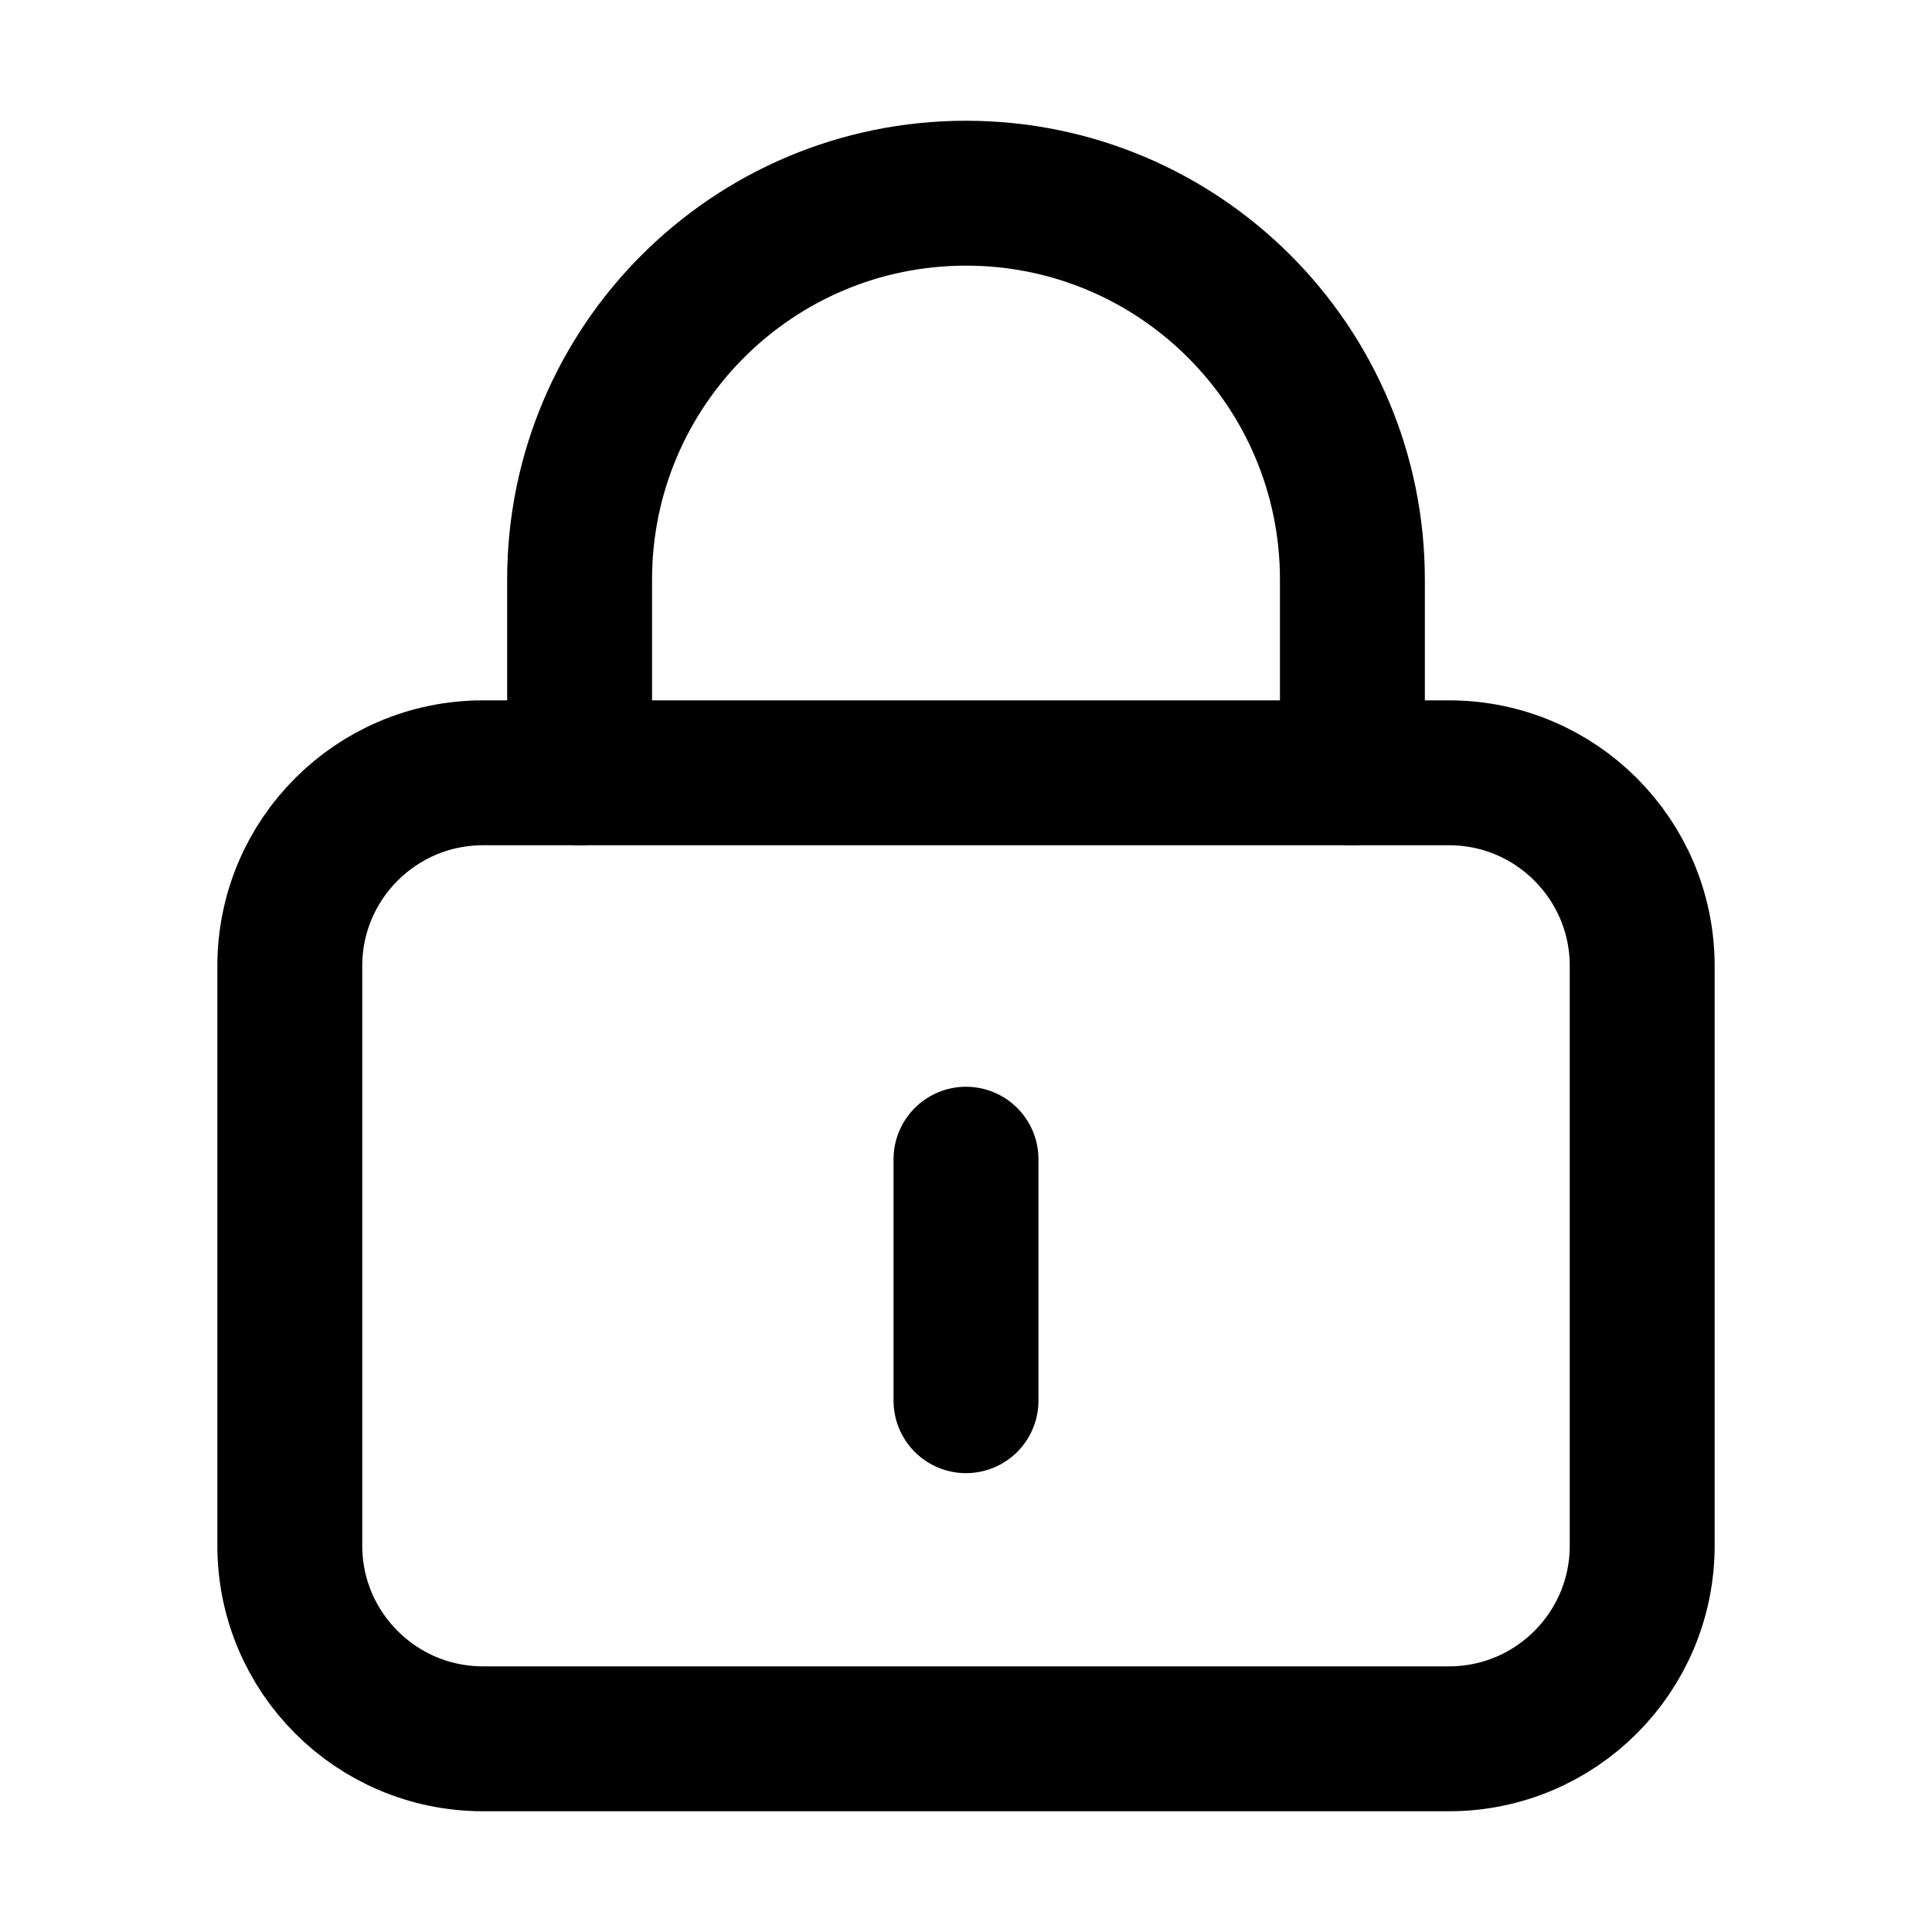
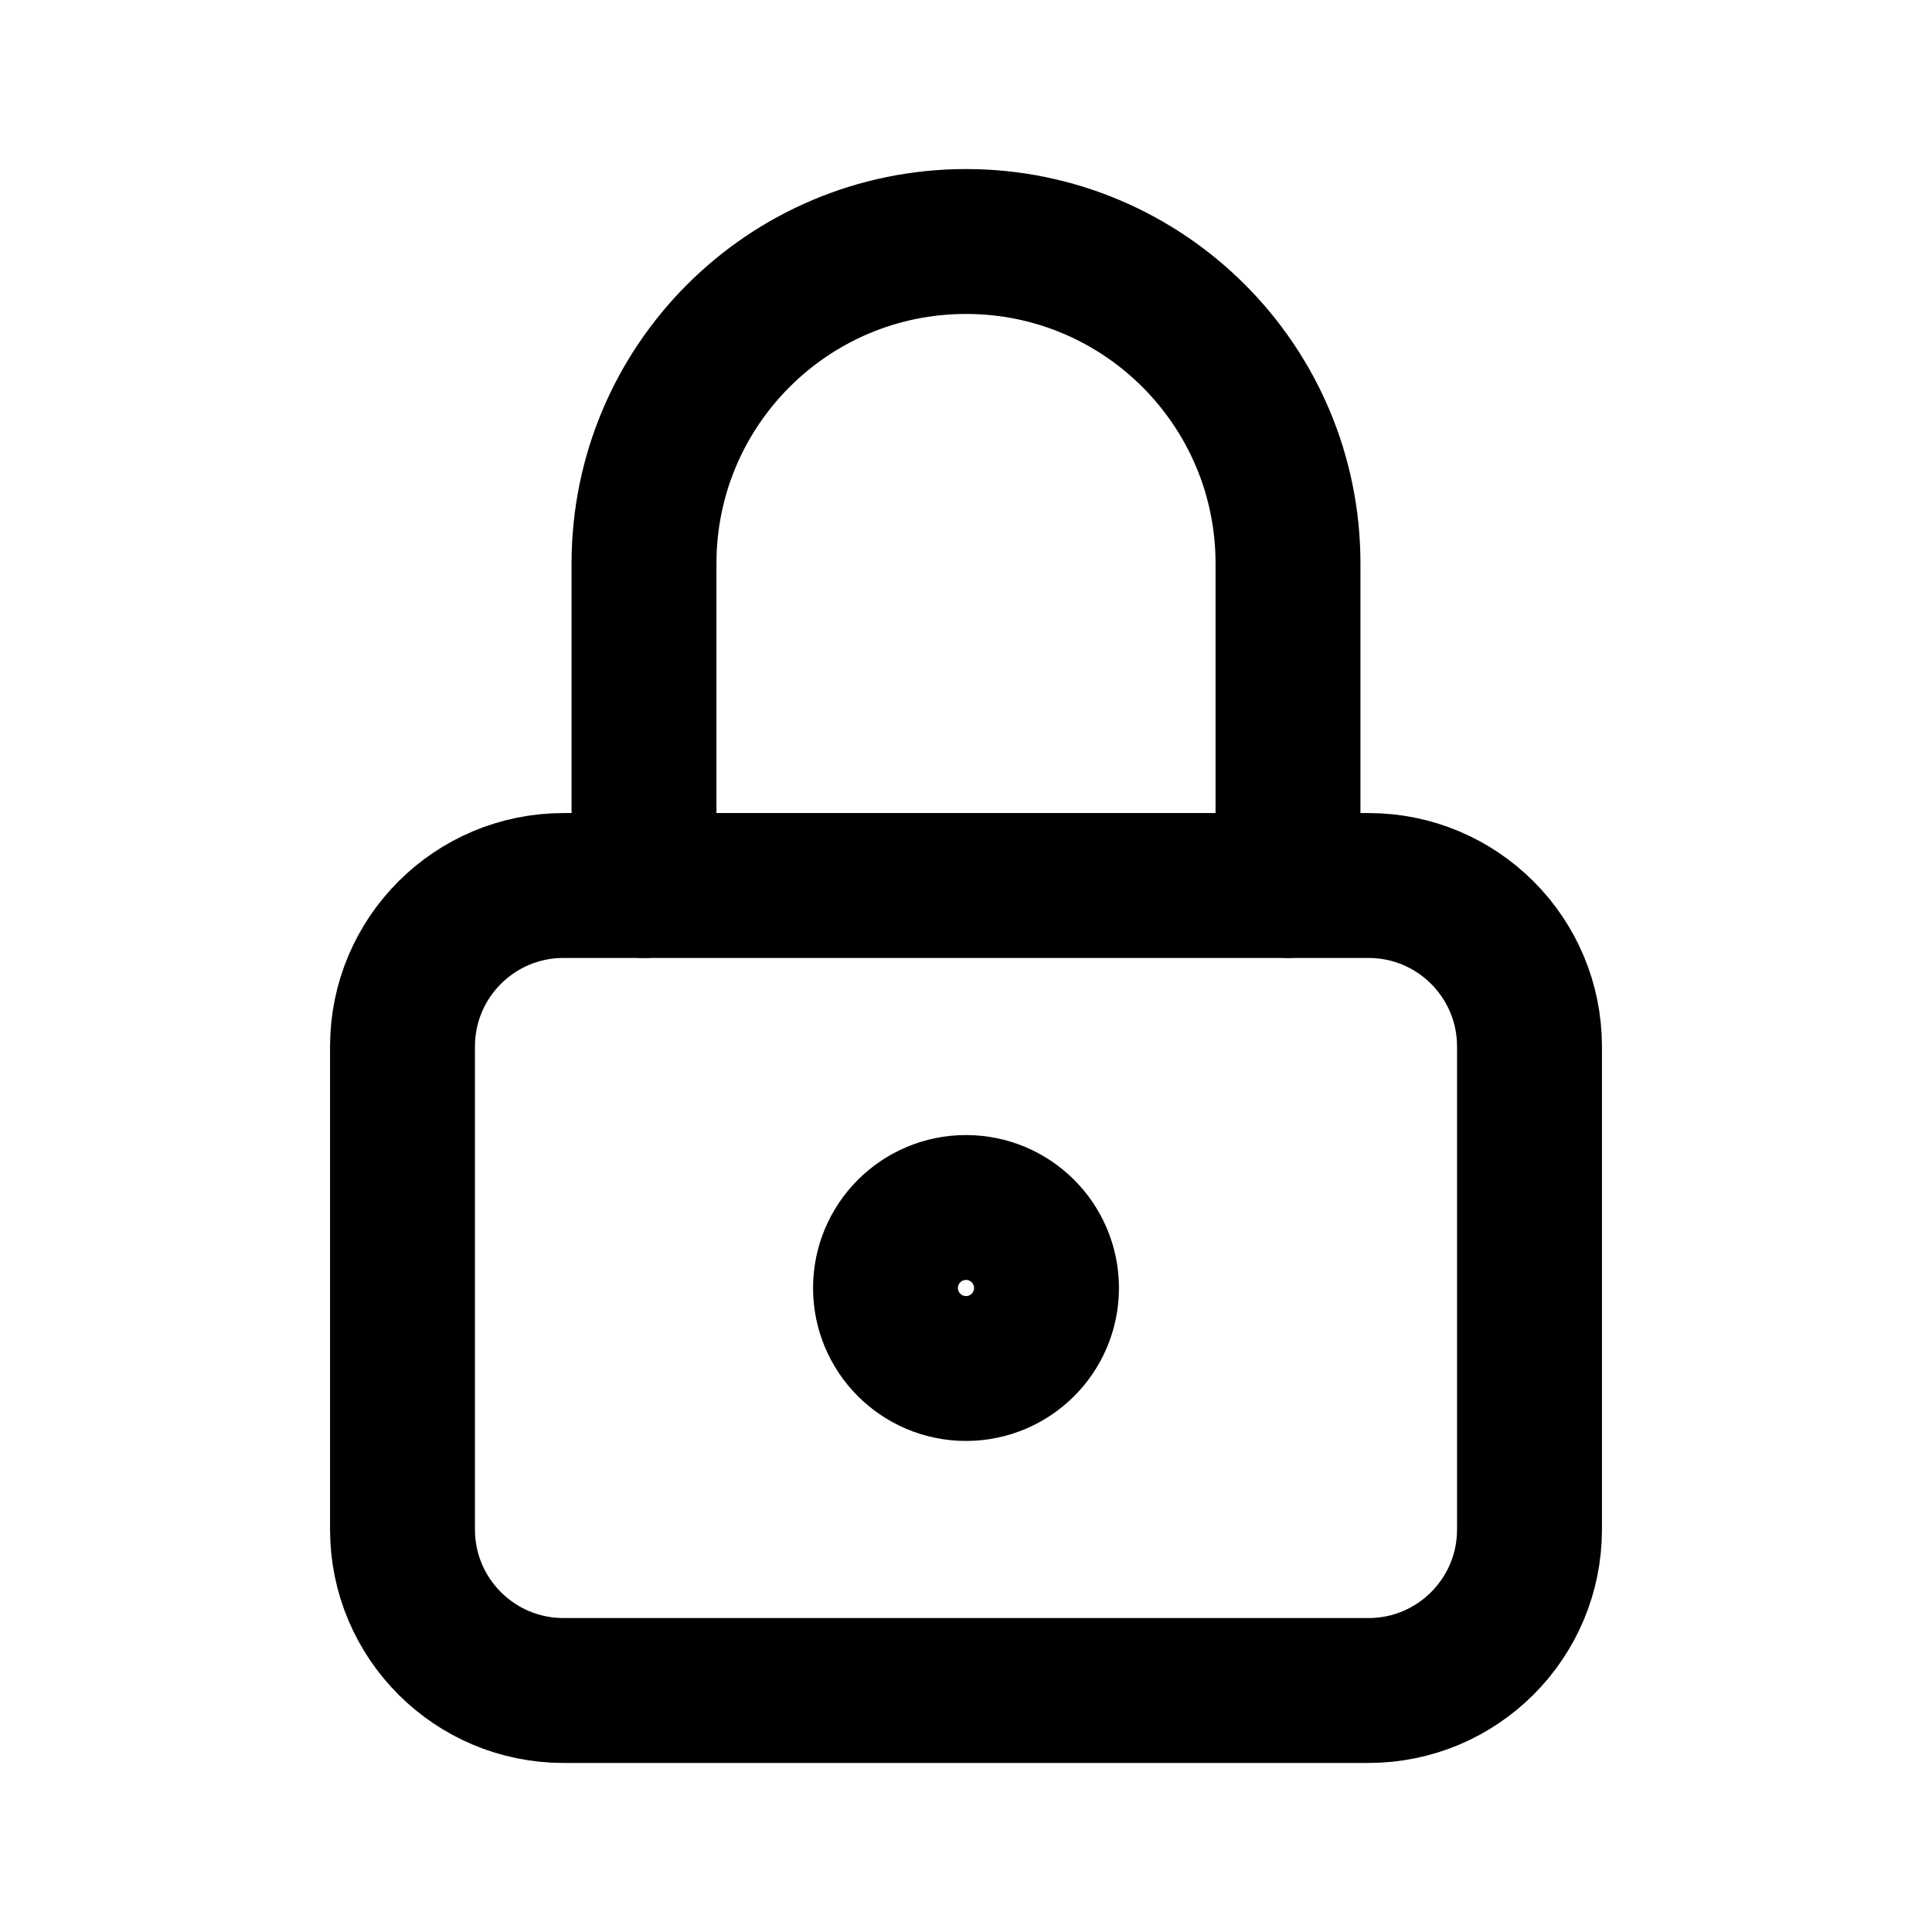
- <svg xmlns="http://www.w3.org/2000/svg" viewBox="0 0 20 20" fill="none" stroke="currentColor" stroke-width="1.5" stroke-linecap="round" stroke-linejoin="round">
-   <rect x="3" y="8" width="14" height="10" rx="2" />
-   <path d="M6 8V6a4 4 0 0 1 8 0v2M10 12v2.5" />
+ <svg xmlns="http://www.w3.org/2000/svg" viewBox="0 0 20 20" fill="none" stroke="currentColor" stroke-width="1.8" stroke-linecap="round" stroke-linejoin="round">
+   <g transform="scale(.8333333)">
+     <path d="M5 13a2 2 0 0 1 2 -2h10a2 2 0 0 1 2 2v6a2 2 0 0 1 -2 2h-10a2 2 0 0 1 -2 -2v-6z" />
+     <path d="M11 16a1 1 0 1 0 2 0a1 1 0 0 0 -2 0" />
+     <path d="M8 11v-4a4 4 0 1 1 8 0v4" />
+   </g>
</svg>
